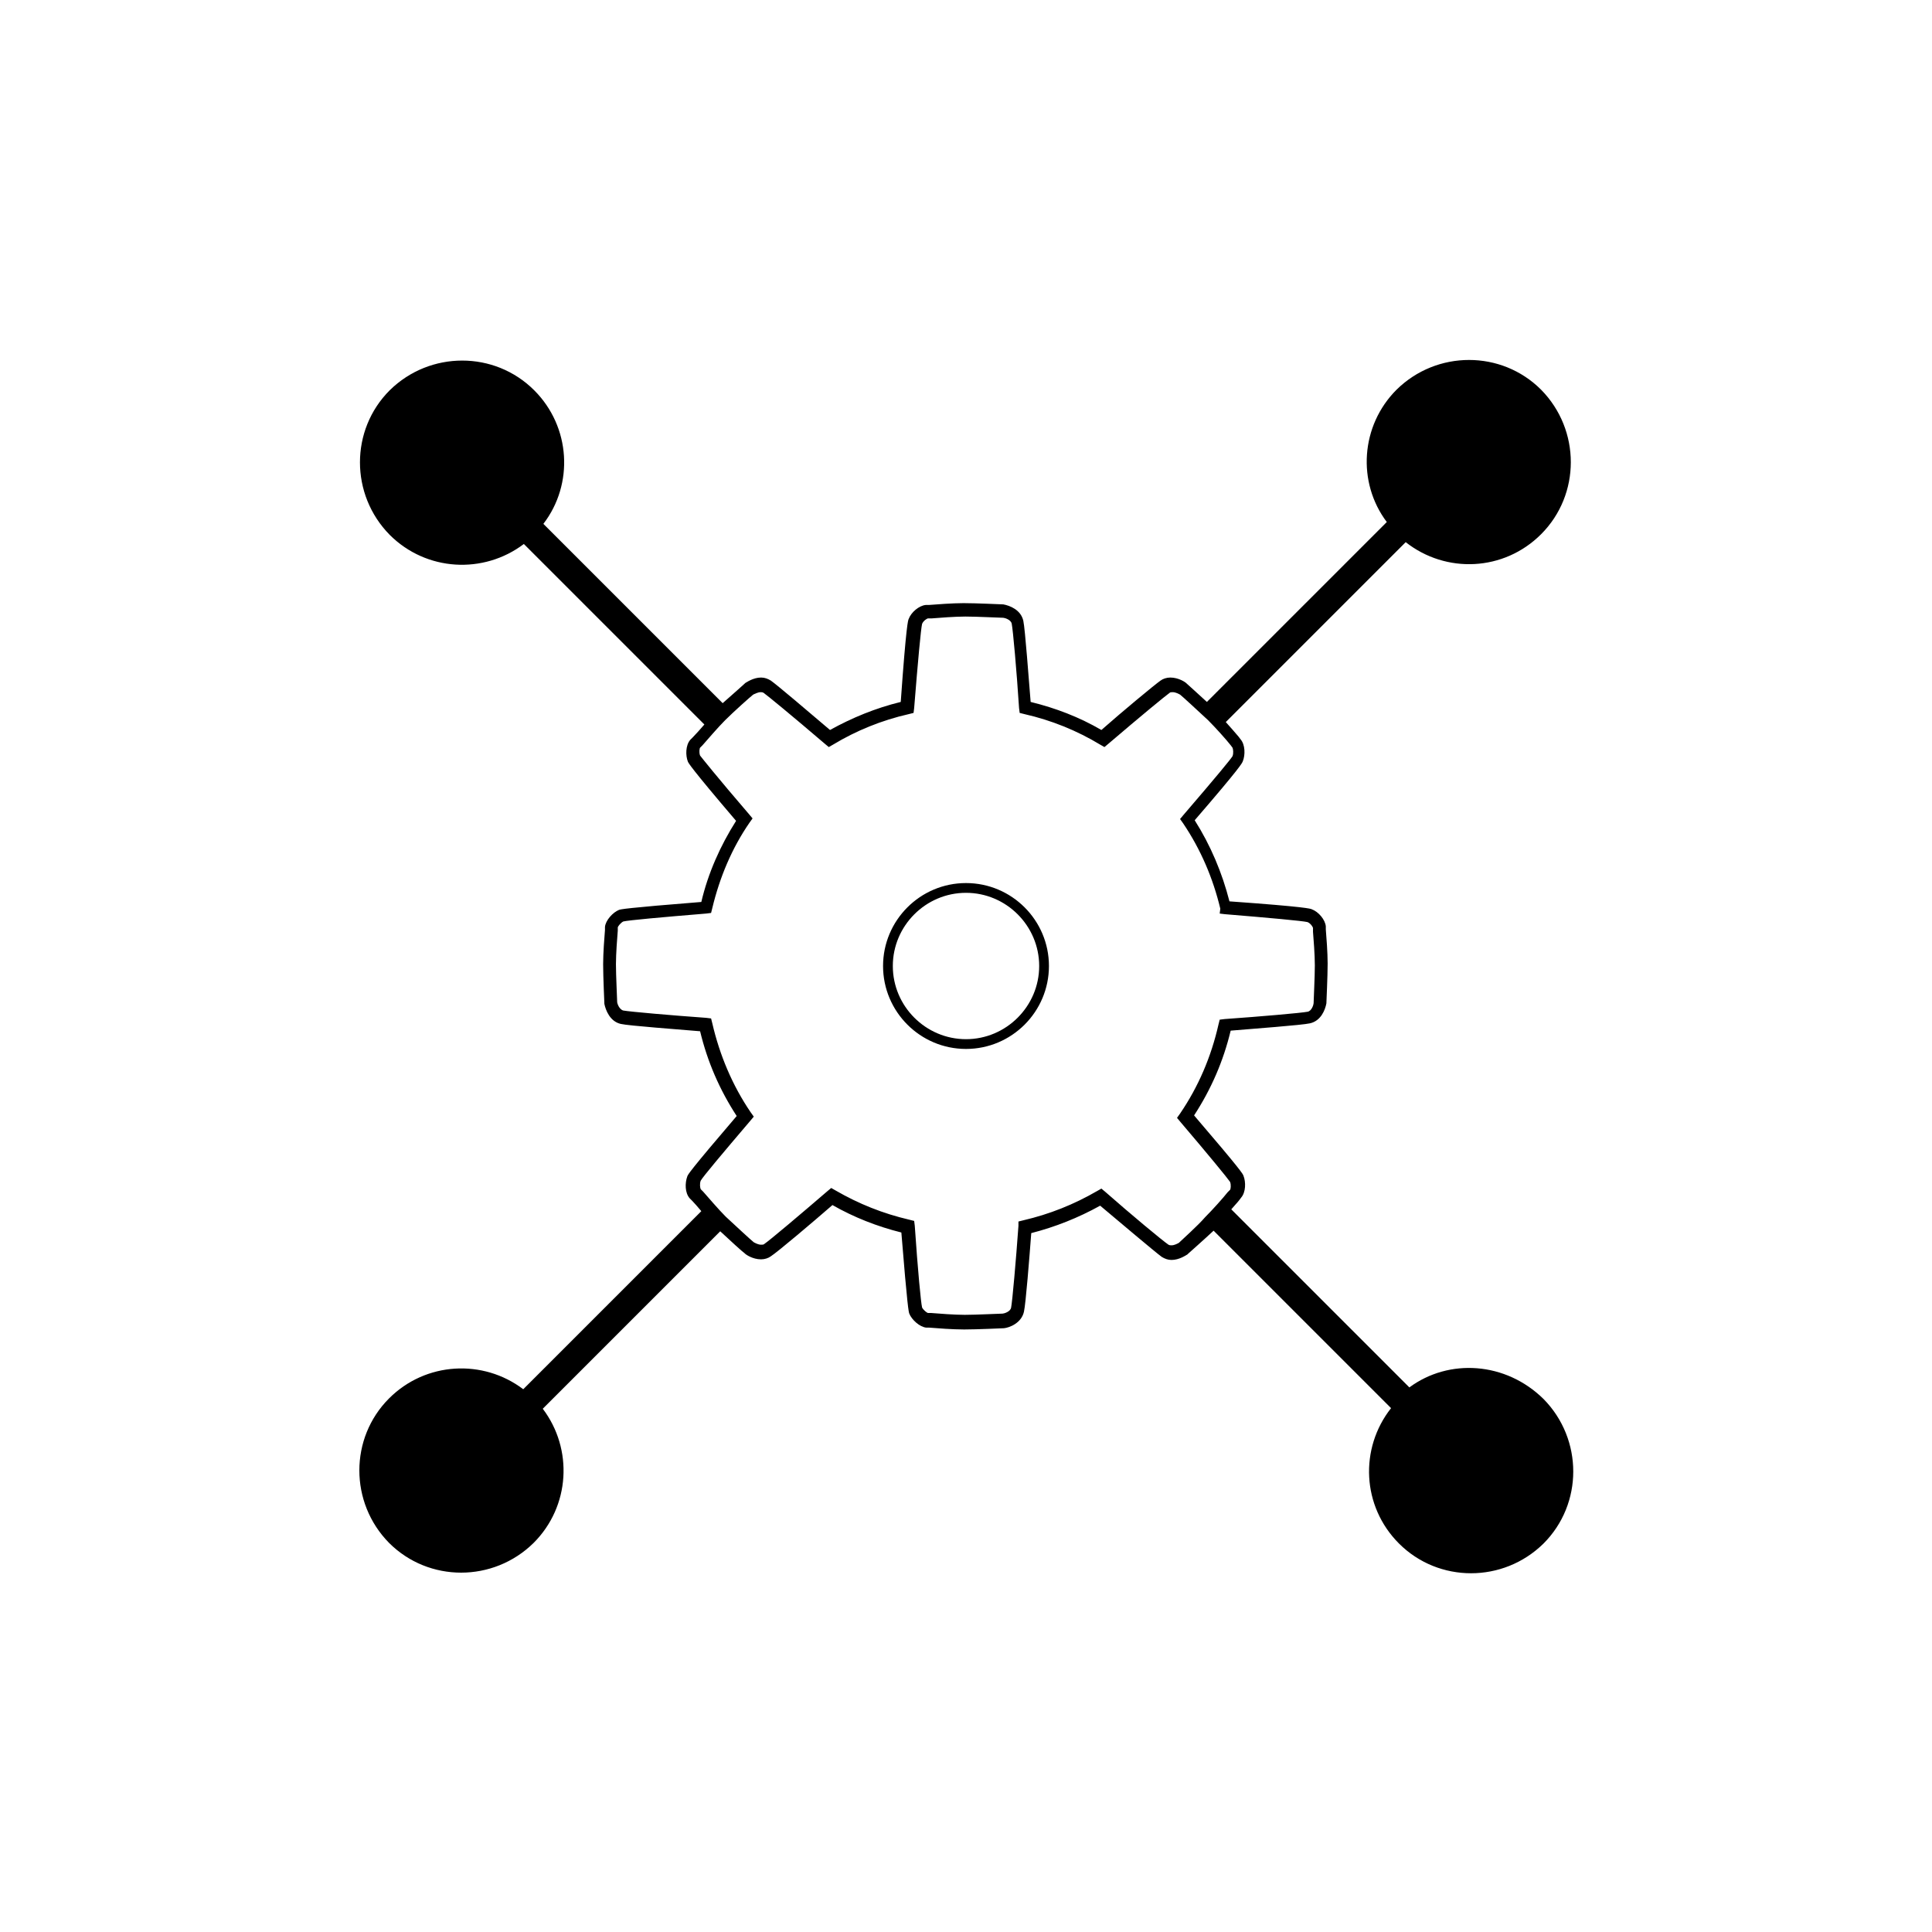
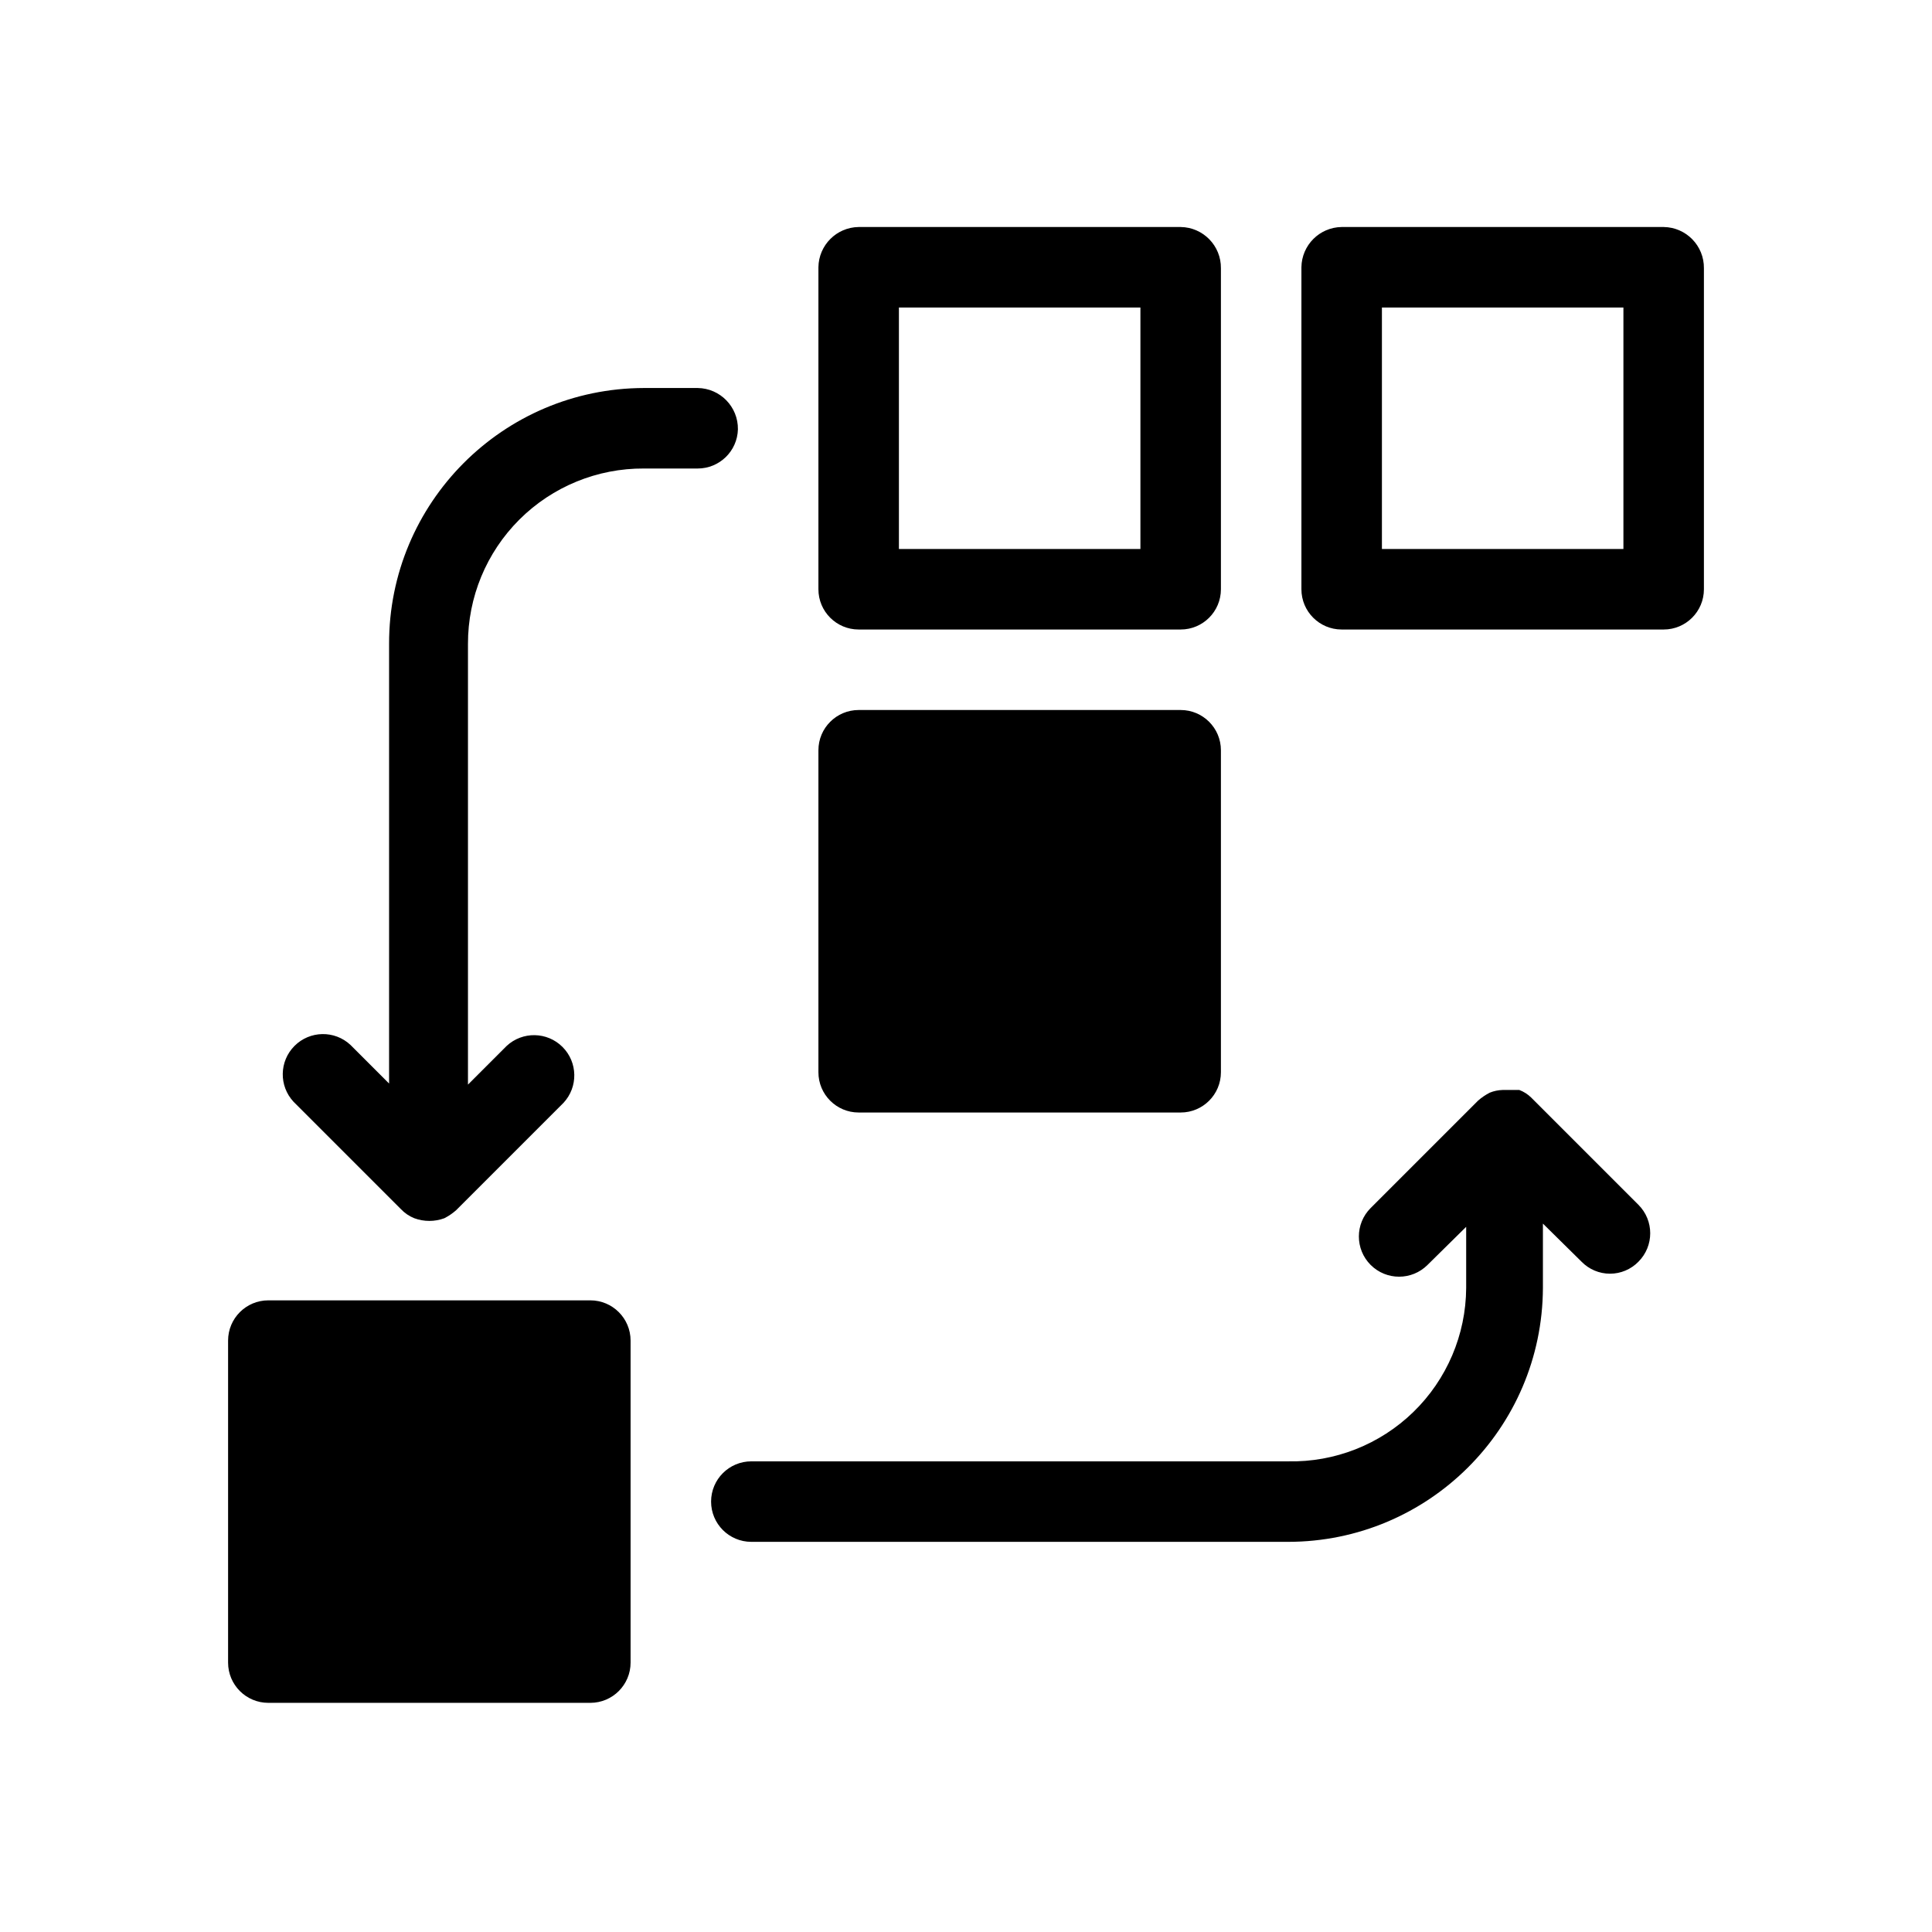
- <svg xmlns="http://www.w3.org/2000/svg" version="1.1" id="Layer_1" x="0px" y="0px" viewBox="0 0 31.68 31.68" style="enable-background:new 0 0 31.68 31.68;" xml:space="preserve">
-   <g>
-     <path d="M23.11,22.75l-2.92-2.92c0.05-0.06,0.1-0.11,0.13-0.15l0.03-0.04c0.08-0.09,0.08-0.26,0.04-0.36   c-0.01-0.03-0.03-0.08-0.81-0.99c0.28-0.43,0.48-0.89,0.6-1.39c0.35-0.03,1.17-0.09,1.3-0.12c0.18-0.04,0.25-0.22,0.27-0.33v-0.01   c0-0.02,0.02-0.43,0.02-0.64c0-0.18-0.02-0.44-0.03-0.56c0-0.02,0-0.04,0-0.05c-0.01-0.11-0.12-0.24-0.23-0.28   c-0.02-0.01-0.09-0.04-1.35-0.13c-0.12-0.47-0.31-0.92-0.57-1.33c0.76-0.88,0.78-0.94,0.79-0.97c0.04-0.1,0.04-0.27-0.04-0.36   l-0.03-0.04c-0.05-0.06-0.13-0.15-0.21-0.24l2.95-2.95c0.66,0.52,1.61,0.48,2.22-0.13c0.65-0.65,0.65-1.71,0-2.37   c-0.65-0.65-1.71-0.65-2.37,0c-0.59,0.59-0.65,1.52-0.16,2.17l-2.95,2.95c-0.15-0.14-0.32-0.29-0.33-0.3l-0.01-0.01   c-0.01-0.01-0.12-0.09-0.26-0.09c-0.06,0-0.12,0.02-0.16,0.05c-0.1,0.07-0.63,0.51-0.97,0.81c-0.36-0.21-0.75-0.36-1.16-0.46   c-0.03-0.36-0.09-1.19-0.12-1.33c-0.04-0.18-0.22-0.25-0.33-0.27h-0.01c-0.02,0-0.43-0.02-0.64-0.02c-0.18,0-0.44,0.02-0.57,0.03   c-0.02,0-0.04,0-0.05,0c-0.11,0.01-0.24,0.12-0.28,0.23c-0.01,0.02-0.04,0.09-0.13,1.36c-0.41,0.1-0.8,0.26-1.16,0.46   c-0.34-0.29-0.87-0.74-0.97-0.81c-0.05-0.03-0.1-0.05-0.16-0.05c-0.13,0-0.24,0.08-0.26,0.09l-0.01,0.01   c-0.01,0.01-0.2,0.18-0.36,0.32L8.91,8.59C9.41,7.94,9.36,7,8.76,6.4c-0.65-0.65-1.71-0.65-2.37,0c-0.65,0.65-0.65,1.71,0,2.37   c0.6,0.6,1.54,0.65,2.2,0.15l2.96,2.96c-0.07,0.08-0.14,0.16-0.19,0.21c-0.02,0.02-0.03,0.03-0.04,0.04   c-0.08,0.09-0.08,0.26-0.04,0.36c0.01,0.02,0.03,0.08,0.79,0.97c-0.26,0.41-0.46,0.86-0.57,1.33c-1.26,0.1-1.32,0.12-1.35,0.13   c-0.1,0.04-0.22,0.17-0.23,0.28c0,0.01,0,0.03,0,0.05c-0.01,0.12-0.03,0.38-0.03,0.56c0,0.21,0.02,0.63,0.02,0.64v0.01   c0.02,0.1,0.09,0.29,0.27,0.33c0.13,0.03,0.95,0.09,1.3,0.12c0.12,0.5,0.32,0.96,0.6,1.39c-0.77,0.9-0.8,0.96-0.81,0.99   c-0.04,0.11-0.04,0.27,0.04,0.36c0.01,0.01,0.02,0.02,0.04,0.04c0.04,0.04,0.09,0.1,0.15,0.17l-2.92,2.92   c-0.66-0.5-1.6-0.45-2.2,0.15c-0.65,0.65-0.65,1.71,0,2.37c0.65,0.65,1.71,0.65,2.37,0c0.6-0.6,0.65-1.54,0.15-2.2l2.91-2.91   c0.16,0.15,0.38,0.35,0.4,0.36l0.01,0.01c0.01,0.01,0.12,0.09,0.26,0.09c0.06,0,0.12-0.02,0.16-0.05c0.11-0.07,0.7-0.57,1.01-0.84   c0.35,0.2,0.73,0.35,1.13,0.45c0.1,1.24,0.12,1.3,0.13,1.33c0.04,0.1,0.17,0.22,0.28,0.23c0.01,0,0.03,0,0.05,0   c0.12,0.01,0.38,0.03,0.57,0.03c0.21,0,0.63-0.02,0.64-0.02h0.01c0.1-0.01,0.29-0.09,0.33-0.27c0.03-0.13,0.09-0.89,0.12-1.29   c0.39-0.1,0.77-0.25,1.13-0.45c0.31,0.26,0.9,0.76,1.01,0.84c0.05,0.03,0.1,0.05,0.16,0.05c0.13,0,0.24-0.08,0.26-0.09l0.01-0.01   c0.01-0.01,0.26-0.23,0.42-0.38l2.91,2.91c-0.52,0.66-0.48,1.61,0.13,2.22c0.65,0.65,1.71,0.65,2.37,0c0.65-0.65,0.65-1.71,0-2.37   C24.69,22.33,23.76,22.27,23.11,22.75z M19.33,20.38c-0.02,0.01-0.07,0.04-0.12,0.04c-0.02,0-0.03,0-0.05-0.01   c-0.09-0.06-0.62-0.5-1.04-0.87l-0.06-0.05l-0.07,0.04c-0.38,0.22-0.78,0.38-1.21,0.48l-0.08,0.02l0,0.07   c-0.04,0.56-0.1,1.24-0.12,1.34c-0.01,0.07-0.12,0.1-0.14,0.1c-0.05,0-0.43,0.02-0.62,0.02c-0.17,0-0.43-0.02-0.55-0.03   c-0.03,0-0.04,0-0.05,0c-0.02,0-0.08-0.05-0.1-0.09c-0.02-0.08-0.07-0.61-0.12-1.34l-0.01-0.08L14.91,20   c-0.43-0.1-0.83-0.26-1.21-0.48l-0.07-0.04l-0.06,0.05c-0.43,0.37-0.95,0.81-1.04,0.87c-0.01,0.01-0.03,0.01-0.05,0.01   c-0.05,0-0.1-0.03-0.12-0.04c-0.04-0.03-0.32-0.29-0.46-0.42c-0.12-0.12-0.29-0.32-0.37-0.41c-0.02-0.02-0.03-0.03-0.04-0.04   c-0.01-0.02-0.02-0.09,0-0.14c0.04-0.07,0.36-0.45,0.82-0.99l0.05-0.06l-0.05-0.07c-0.3-0.44-0.51-0.94-0.63-1.46l-0.02-0.08   l-0.08-0.01c-0.56-0.04-1.25-0.1-1.36-0.12c-0.07-0.02-0.1-0.12-0.1-0.14c0-0.05-0.02-0.43-0.02-0.62c0-0.17,0.02-0.43,0.03-0.55   c0-0.03,0-0.05,0-0.05c0-0.02,0.05-0.08,0.09-0.1c0.08-0.02,0.63-0.07,1.36-0.13l0.08-0.01l0.02-0.08c0.12-0.5,0.32-0.98,0.61-1.4   l0.05-0.07l-0.05-0.06c-0.55-0.64-0.77-0.92-0.81-0.97c-0.02-0.05-0.01-0.12,0-0.13s0.02-0.02,0.04-0.04   c0.08-0.09,0.25-0.29,0.37-0.41c0.14-0.14,0.42-0.39,0.46-0.42c0.02-0.01,0.08-0.04,0.12-0.04c0.02,0,0.03,0,0.05,0.01   c0.07,0.05,0.46,0.37,1.01,0.84l0.06,0.05l0.07-0.04c0.38-0.23,0.8-0.4,1.24-0.5l0.08-0.02l0.01-0.08c0.06-0.75,0.11-1.3,0.13-1.38   c0.02-0.05,0.08-0.09,0.1-0.09c0.01,0,0.03,0,0.06,0c0.12-0.01,0.38-0.03,0.55-0.03c0.19,0,0.57,0.02,0.62,0.02   c0.02,0,0.13,0.03,0.14,0.1c0.02,0.1,0.08,0.76,0.12,1.38l0.01,0.08l0.08,0.02c0.44,0.1,0.86,0.27,1.24,0.5l0.07,0.04l0.06-0.05   c0.55-0.47,0.94-0.79,1.01-0.84c0.01-0.01,0.03-0.01,0.05-0.01c0.05,0,0.1,0.03,0.12,0.04c0.04,0.03,0.32,0.29,0.46,0.42   c0.12,0.12,0.3,0.32,0.37,0.41l0.03,0.04c0.01,0.02,0.02,0.09,0,0.14c-0.03,0.05-0.26,0.33-0.81,0.97l-0.05,0.06l0.05,0.07   c0.29,0.43,0.49,0.9,0.61,1.4L20,14.98l0.08,0.01c0.73,0.06,1.28,0.11,1.36,0.13c0.05,0.02,0.09,0.08,0.09,0.1   c0,0.01,0,0.03,0,0.06c0.01,0.12,0.03,0.38,0.03,0.55c0,0.19-0.02,0.57-0.02,0.62c0,0.02-0.03,0.13-0.1,0.14   c-0.1,0.02-0.79,0.08-1.36,0.12L20,16.72l-0.02,0.08c-0.12,0.53-0.33,1.02-0.63,1.46l-0.05,0.07l0.05,0.06   c0.46,0.54,0.78,0.93,0.82,0.99c0.02,0.05,0.01,0.12,0,0.13l-0.04,0.04c-0.07,0.09-0.25,0.29-0.37,0.41   C19.65,20.09,19.37,20.34,19.33,20.38z" />
-     <path d="M15.84,14.48c-0.75,0-1.36,0.61-1.36,1.36c0,0.75,0.61,1.36,1.36,1.36s1.36-0.61,1.36-1.36S16.59,14.48,15.84,14.48z    M15.84,17.04c-0.66,0-1.2-0.54-1.2-1.2s0.54-1.2,1.2-1.2s1.2,0.54,1.2,1.2C17.04,16.5,16.5,17.04,15.84,17.04z" />
-   </g>
+ <svg xmlns="http://www.w3.org/2000/svg" id="Icons" viewBox="0 0 36 36">
+   <path d="M16,11.73h6a.75.75,0,0,0,.75-.75V5A.76.76,0,0,0,22,4.23H16a.76.76,0,0,0-.75.75v6A.75.75,0,0,0,16,11.73Zm.75-6h4.5v4.5h-4.5Z" />
+   <path d="M28.53,20.45a.64.64,0,0,0-.22-.14l-.08,0-.18,0H28a.69.69,0,0,0-.24.05h0a1.07,1.07,0,0,0-.22.15h0l-2,2a.75.75,0,0,0,0,1.06.75.75,0,0,0,1.06,0l.72-.71V24A3.25,3.25,0,0,1,24,27.23H14a.75.75,0,0,0,0,1.5H24A4.75,4.75,0,0,0,28.75,24V22.8l.72.71a.74.74,0,0,0,1.06,0,.75.75,0,0,0,0-1.06Z" />
+   <path d="M13.75,8A.76.76,0,0,0,13,7.23H12A4.76,4.76,0,0,0,7.25,12v8.19l-.72-.72a.75.75,0,0,0-1.06,1.06l2,2a.7.7,0,0,0,.25.17.81.81,0,0,0,.56,0h0a1.07,1.07,0,0,0,.22-.15s0,0,0,0l2-2a.75.75,0,0,0-1.06-1.06l-.72.72V12A3.26,3.26,0,0,1,12,8.73h1A.75.75,0,0,0,13.75,8Z" />
+   <path d="M31,4.23H25a.76.76,0,0,0-.75.75v6a.75.75,0,0,0,.75.75h6a.75.75,0,0,0,.75-.75V5A.76.76,0,0,0,31,4.23Zm-.75,6h-4.5V5.73h4.5Z" />
+   <rect x="15.25" y="13.23" width="7.5" height="7.5" rx="0.75" />
+   <rect x="4.25" y="24.23" width="7.5" height="7.5" rx="0.75" />
</svg>
